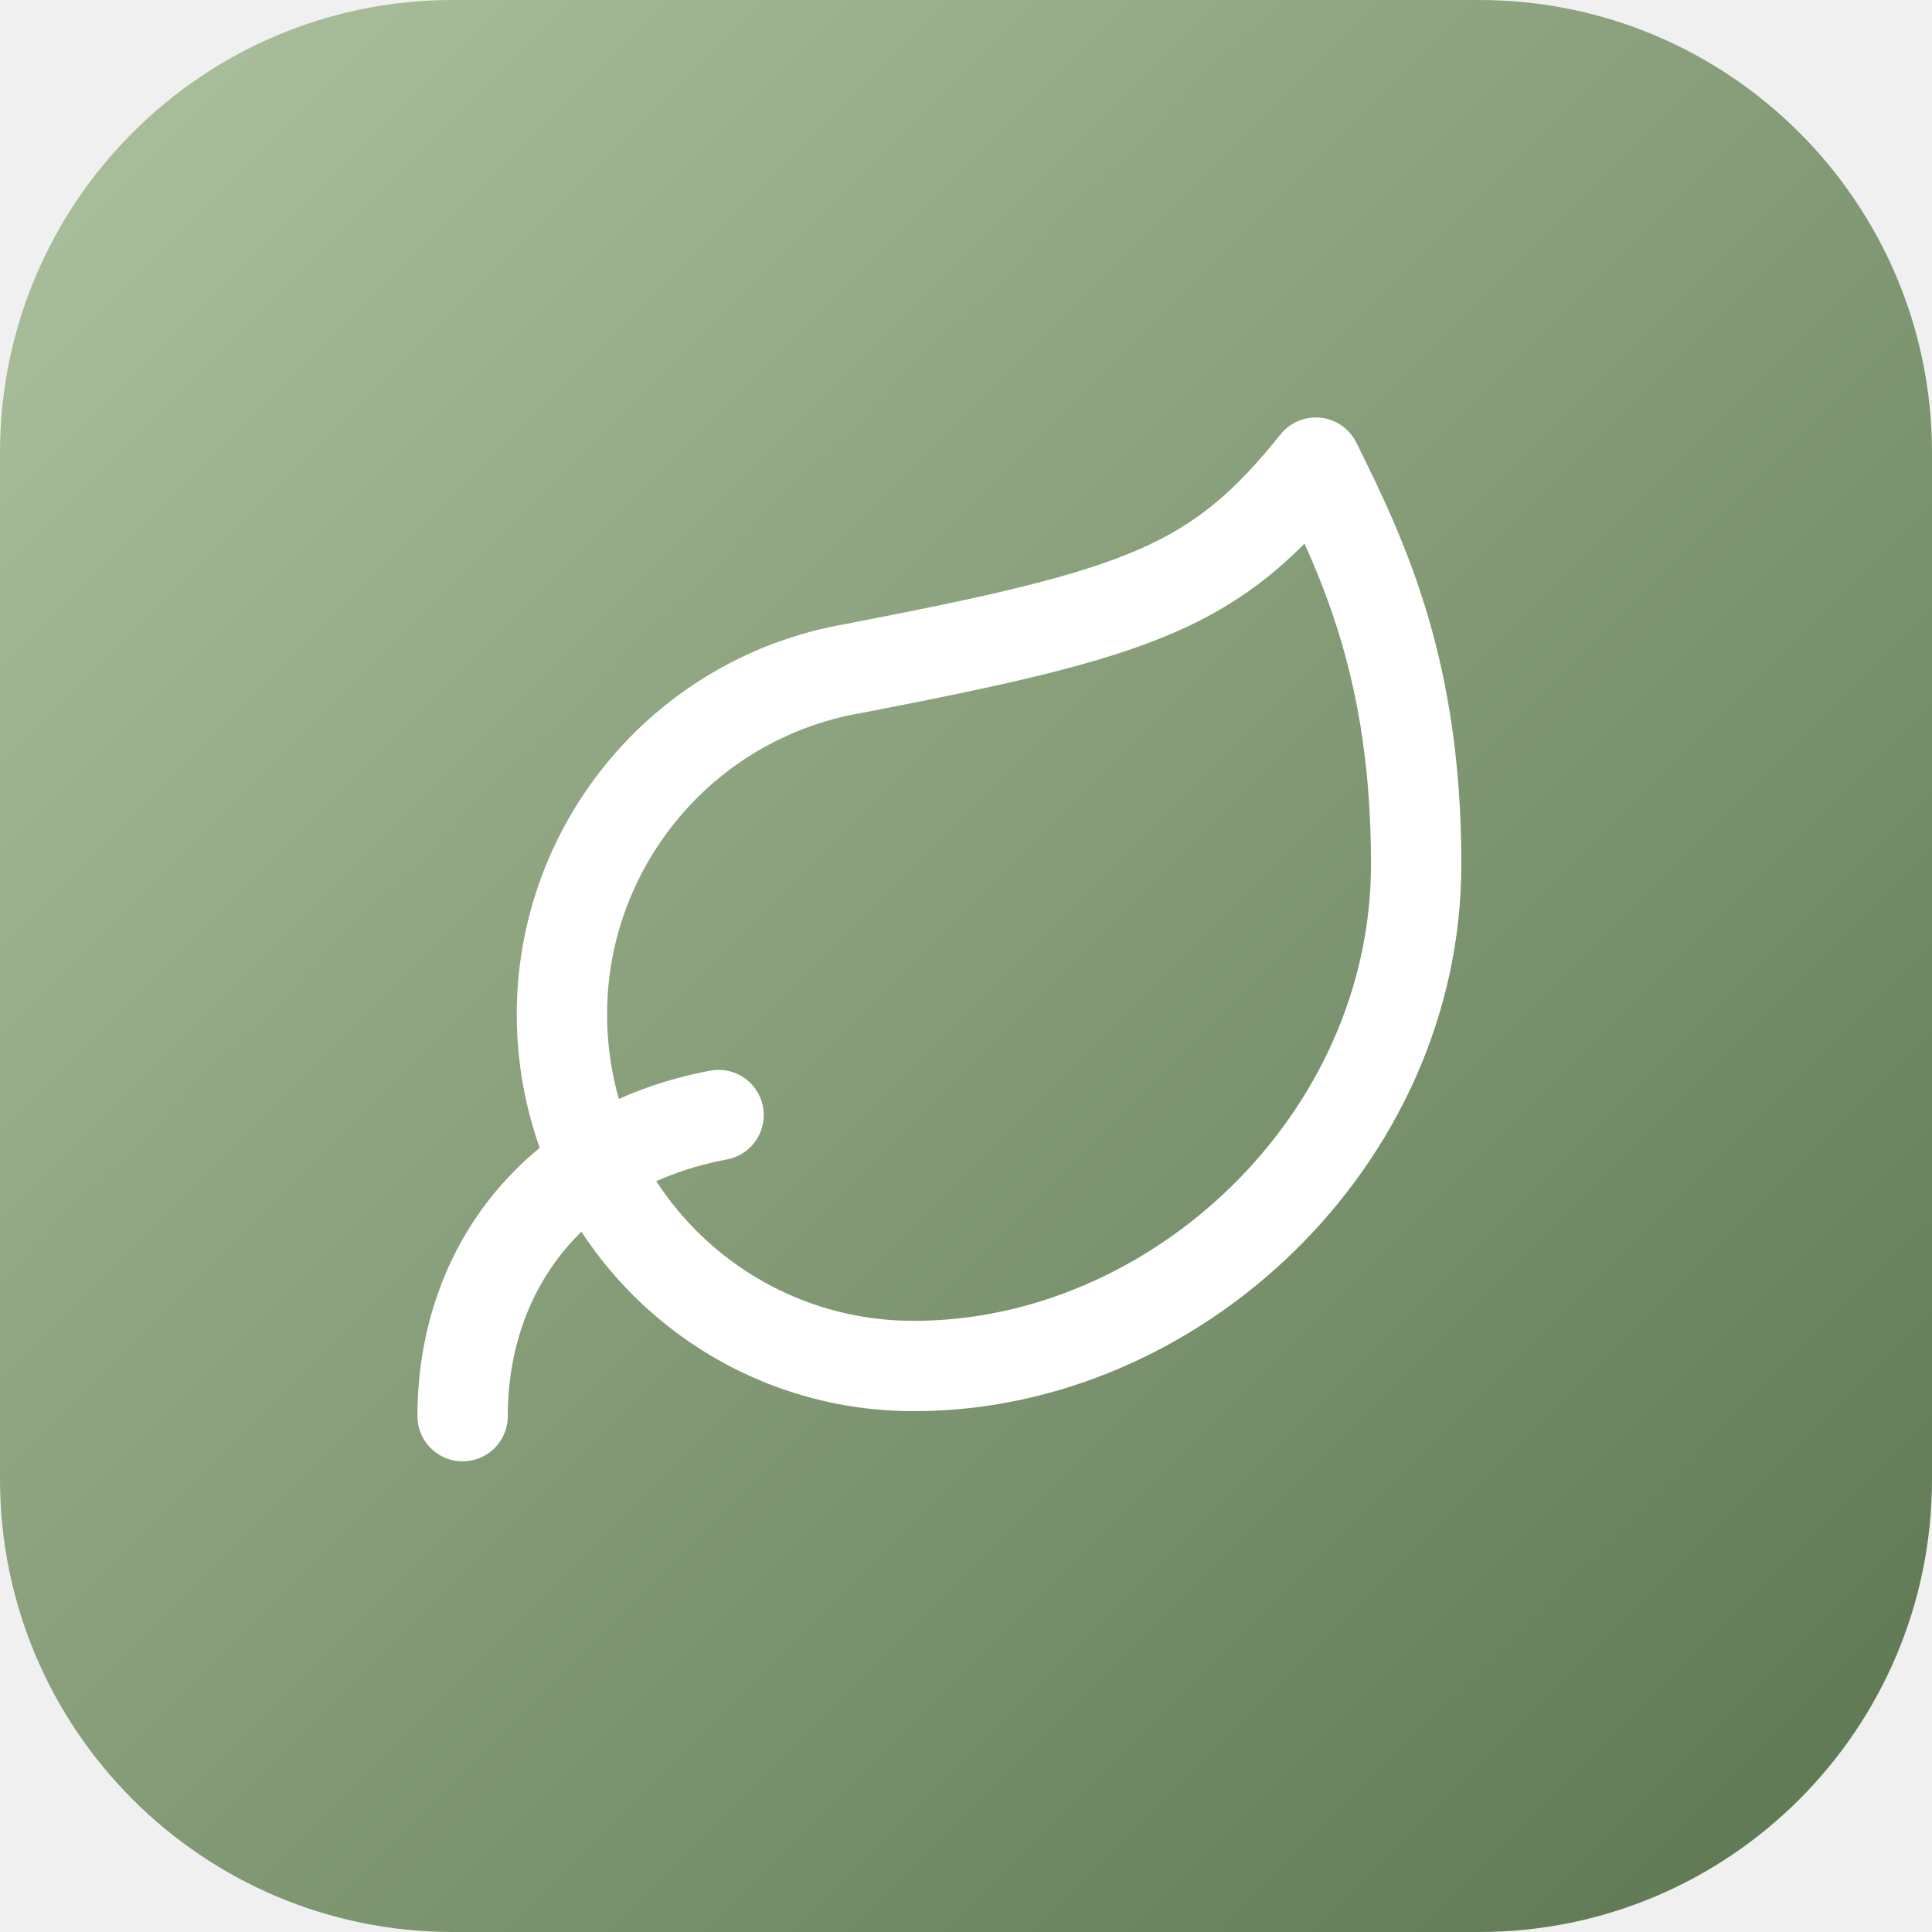
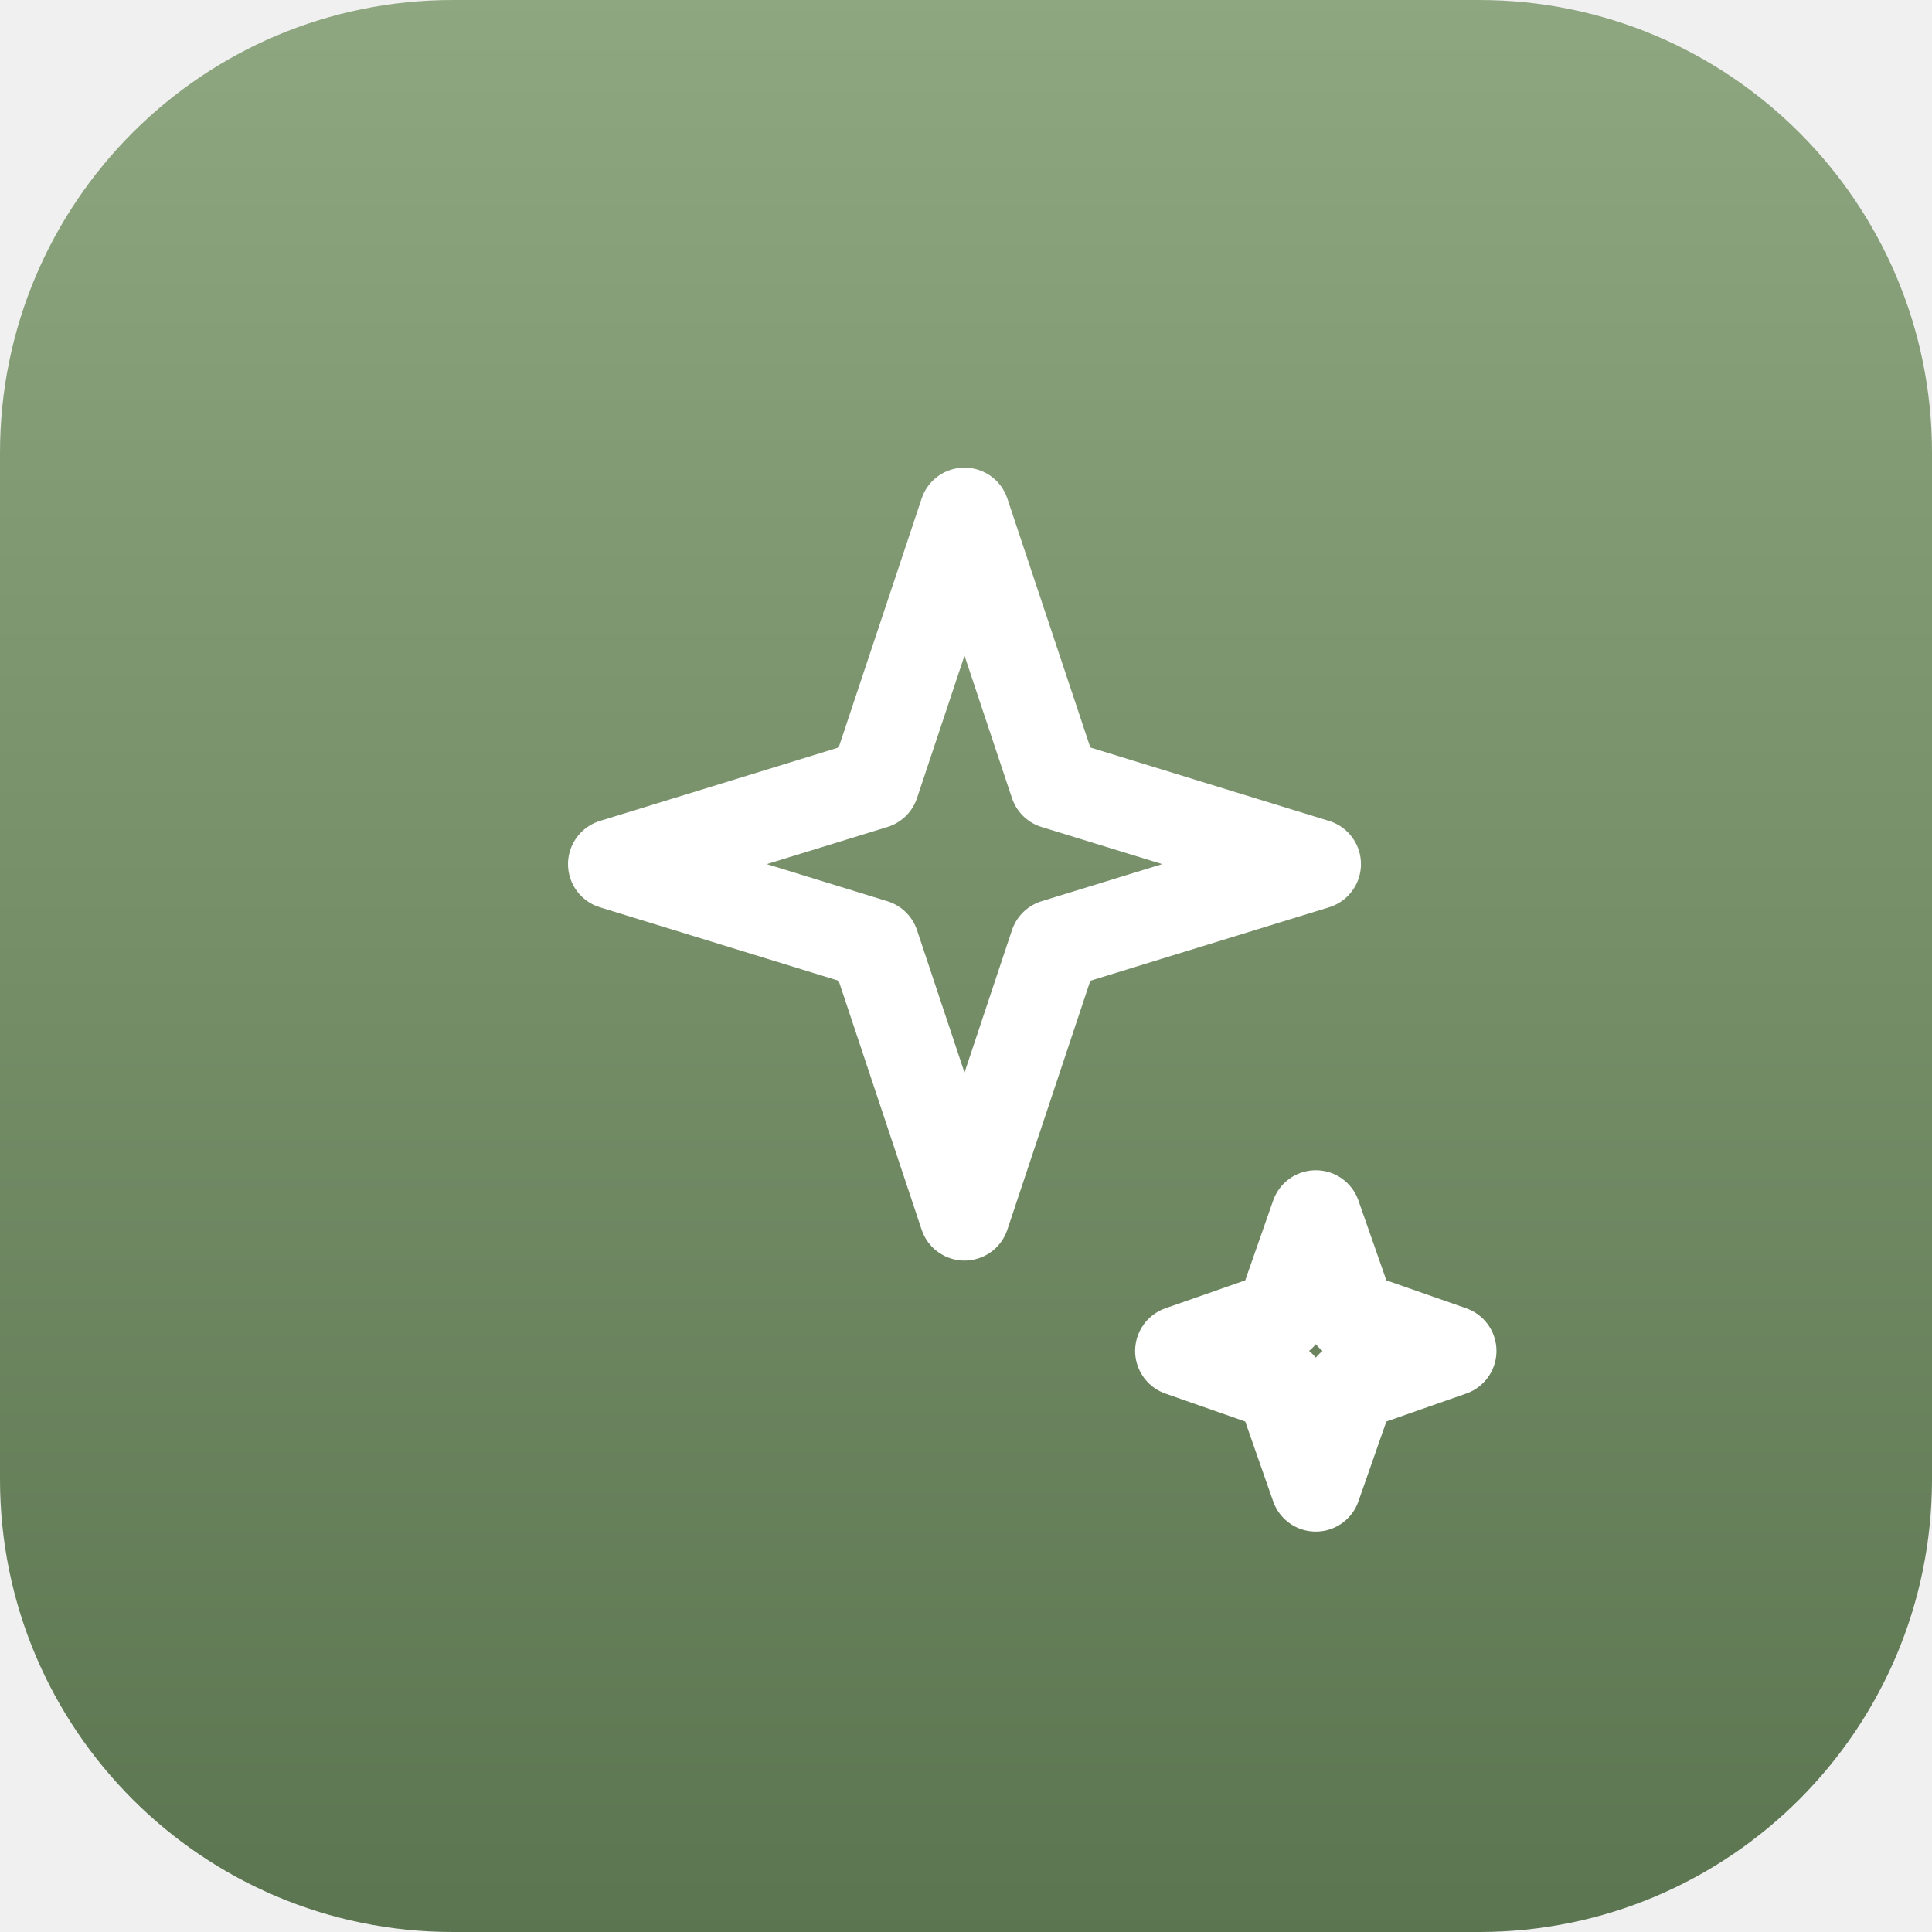
<svg xmlns="http://www.w3.org/2000/svg" viewBox="0 0 512 512">
  <defs>
-     <linearGradient id="g" x1="0" y1="0" x2="1" y2="1">
-       <stop offset="0" stop-color="#AEC29E" />
+     <linearGradient id="g" x1="0" y1="0" x2="0" y2="1">
+       <stop offset="0" stop-color="#8FA780" />
      <stop offset="1" stop-color="#5B7550" />
    </linearGradient>
  </defs>
  <rect width="512" height="512" rx="120" fill="url(#g)" />
-   <g fill="none" stroke="#FFFFFF" stroke-width="30" stroke-linecap="round" stroke-linejoin="round" transform="translate(96 96) scale(13.3)">
-     <path d="M11 20A7 7 0 0 1 9.8 6.1C15.5 5 17 4.5 19 2c1 2 2 4.2 2 8 0 5.5-4.8 10-10 10z" stroke-width="1.8" />
-     <path d="M2 21c0-3 1.9-5.4 5.1-6" stroke-width="1.8" />
+   <g fill="none" stroke="#FFFFFF" stroke-linecap="round" stroke-linejoin="round" stroke-width="1.8" transform="translate(96 96) scale(13.3)">
+     <path d="M12 3l1.8 5.4L19 10l-5.2 1.6L12 17l-1.8-5.4L5 10l5.2-1.6z" />
+     <path d="M19 17l.7 2 2 .7-2 .7-.7 2-.7-2-2-.7 2-.7z" />
  </g>
</svg>
